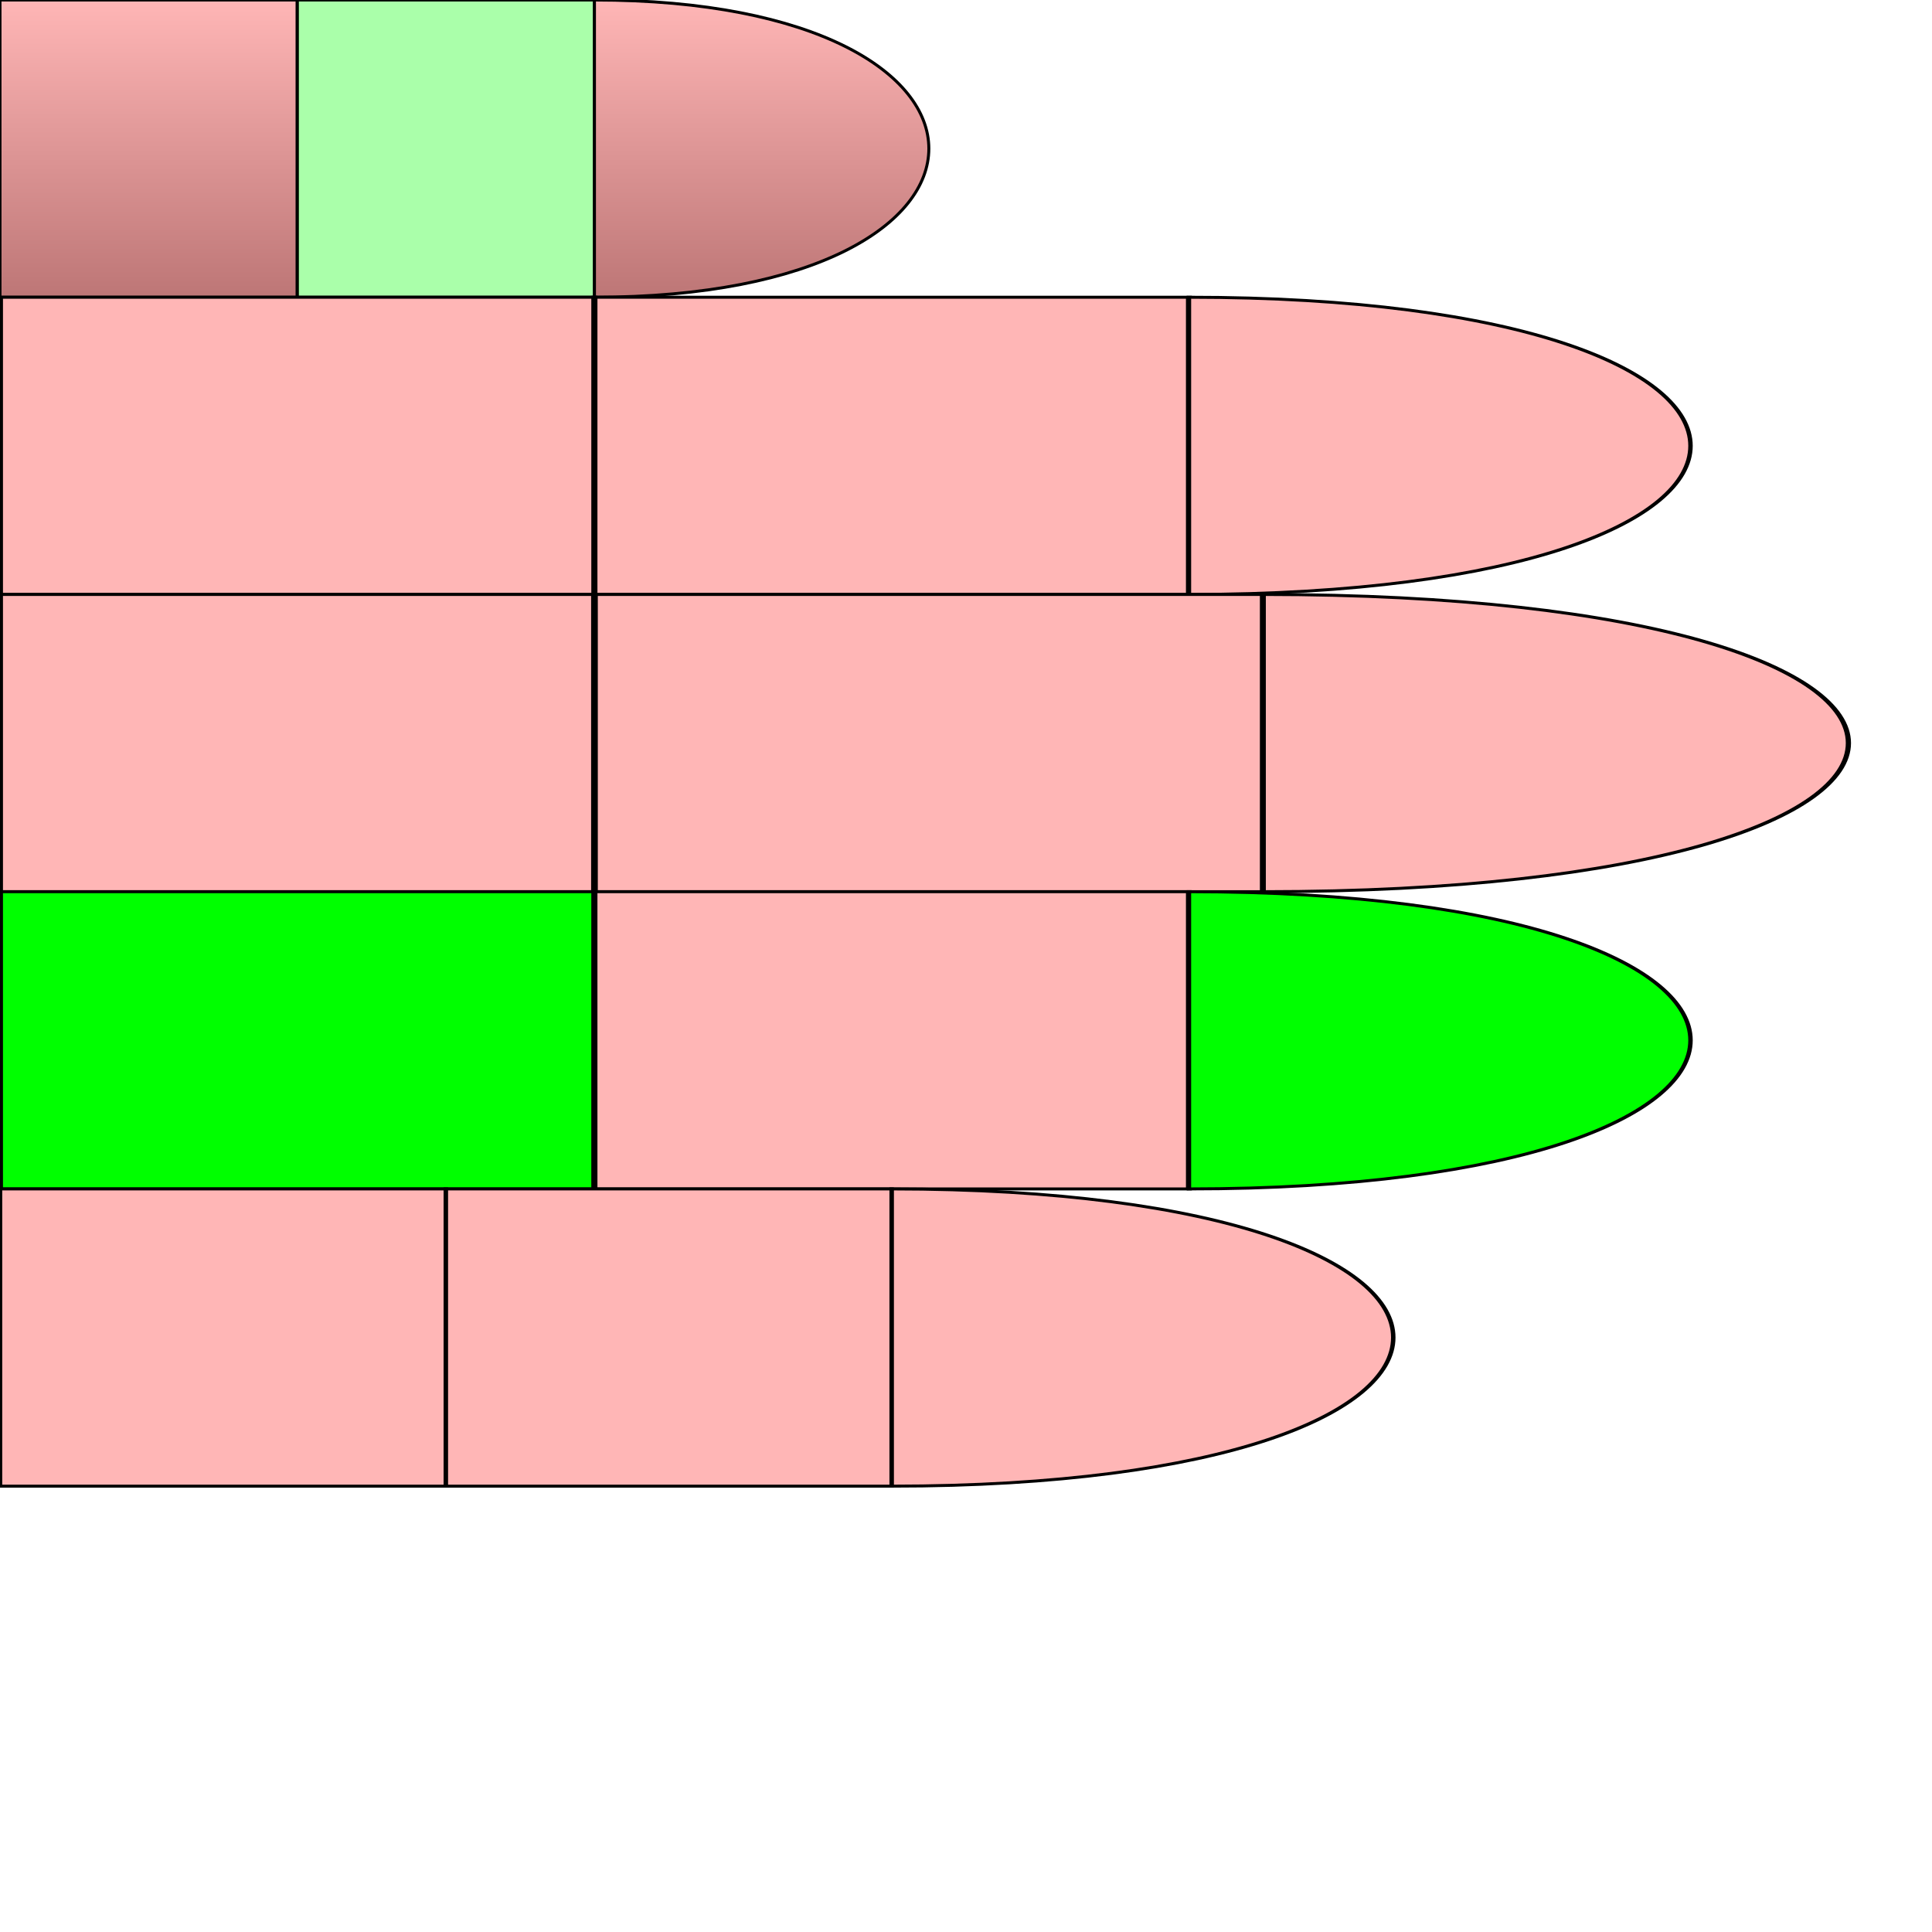
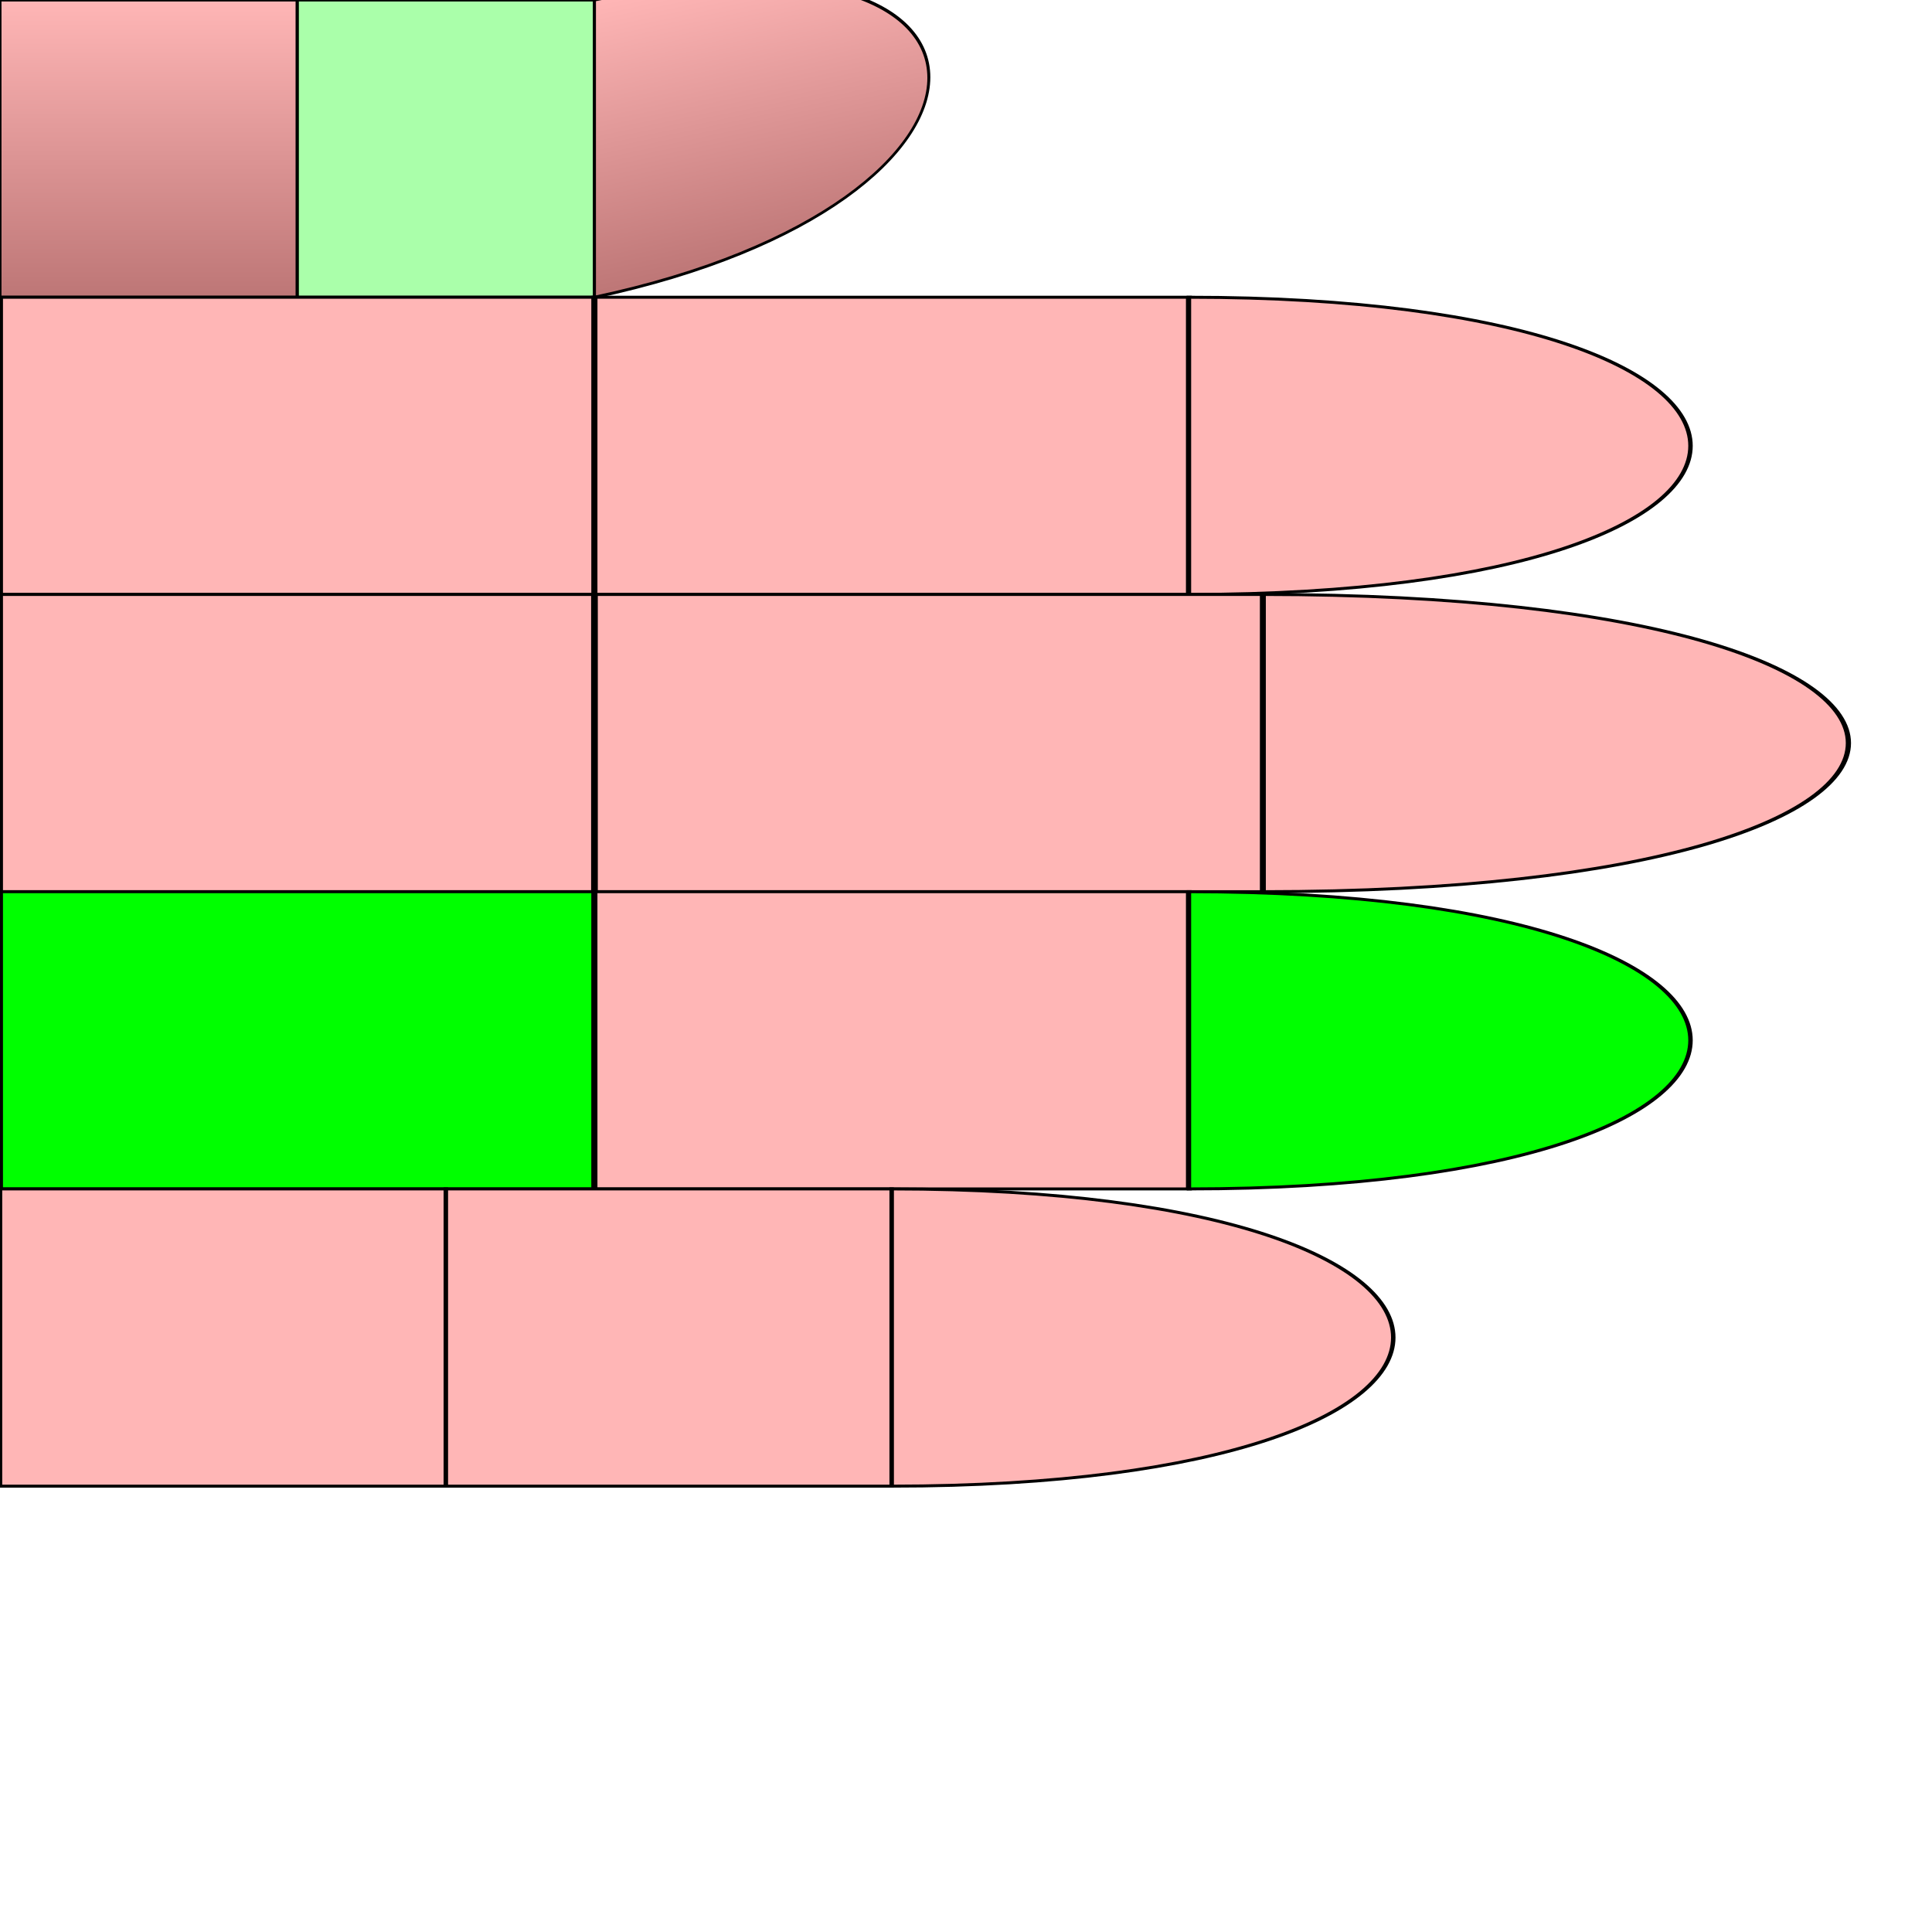
<svg xmlns="http://www.w3.org/2000/svg" id="chord-hand" viewBox="0 0 65 65" fill="none">
  <style>
        #hand g use {
            stroke: #000;
            stroke-width: 0.1px;
        }
        #thumb {
            fill: url("#thumbGradient");
        }
        #index {
            fill: #ffb6b6ff;
        }
        #middle {
            fill: #ffb6b6ff;
        }
        #ring {
            fill: #ffb6b6ff;
        }
        #pinky {
            fill: #ffb6b6ff;
        }
    #thumb #mf {
        fill: #0F05;
        False {
            True {stroke: #00F; stroke-width: 2px;}
            False {stroke: #000; stroke-width: 0.1px}
        }
    }#ring #pf {
        fill: #0F0A;
        False {
            True {stroke: #00F; stroke-width: 2px;}
            False {stroke: #000; stroke-width: 0.1px}
        }
    }#ring #me {
        fill: #0F0F;
        False {
            True {stroke: #00F; stroke-width: 2px;}
            False {stroke: #000; stroke-width: 0.1px}
        }
    }#ring #pf {
        fill: #0F0F;
        False {
            True {stroke: #00F; stroke-width: 2px;}
            False {stroke: #000; stroke-width: 0.1px}
        }
    }</style>
  <defs>
    <linearGradient id="thumbGradient" x1="1" x2="1" y1="0" y2="1">
      <stop offset="0%" stop-color="#ffb6b6ff" />
      <stop offset="100%" stop-color="#BD7676" />
    </linearGradient>
    <path id="phalange" d="                 M 0 0                  L 10 0                 L 10 10                 L 0 10                 Z" stroke-width="useCurrent" stroke="useCurrent" />
    <path id="tip" d="                 M 0 0                  C 15 0, 15 10, 0 10                 L 0 10                 Z" stroke-width="useCurrent" stroke="useCurrent" />
  </defs>
  <g id="hand" viewBox="0 0 50 50" x="0" y="0">
    <g id="thumb">
      <use id="me" href="#phalange" stroke="#000" stroke-width="0.1px" transform="translate(0,0) scale(1,1) " />
      <use id="mf" href="#phalange" transform="translate(10,0) scale(1,1) " />
-       <use id="pf" href="#tip" transform="translate(20,0) scale(1,1) " />
+       <use id="pf" href="#tip" transform="translate(20,0) scale(1,1) skewY(-12)" />
    </g>
    <g id="index" transform="translate(0,10)">
      <use id="me" href="#phalange" transform="translate(0,0) scale(2,1) " />
      <use id="mf" href="#phalange" transform="translate(20,0) scale(2,1) " />
      <use id="pf" href="#tip" transform="translate(40,0) scale(1.5,1) " />
    </g>
    <g id="middle" transform="translate(0,20)">
      <use id="me" href="#phalange" transform="translate(0,0) scale(2,1) " />
      <use id="mf" href="#phalange" transform="translate(20,0) scale(2.25,1) " />
      <use id="pf" href="#tip" transform="translate(42.5,0) scale(1.75,1) " />
    </g>
    <g id="ring" transform="translate(0,30)">
      <use id="me" href="#phalange" transform="translate(0,0) scale(2,1) " />
      <use id="mf" href="#phalange" transform="translate(20,0) scale(2,1) " />
      <use id="pf" href="#tip" transform="translate(40,0) scale(1.5,1) " />
    </g>
    <g id="pinky" transform="translate(0,40)">
      <use id="me" href="#phalange" transform="translate(0,0) scale(1.5,1) " />
      <use id="mf" href="#phalange" transform="translate(15,0) scale(1.5,1) " />
      <use id="pf" href="#tip" transform="translate(30,0) scale(1.5,1) " />
    </g>
  </g>
</svg>
